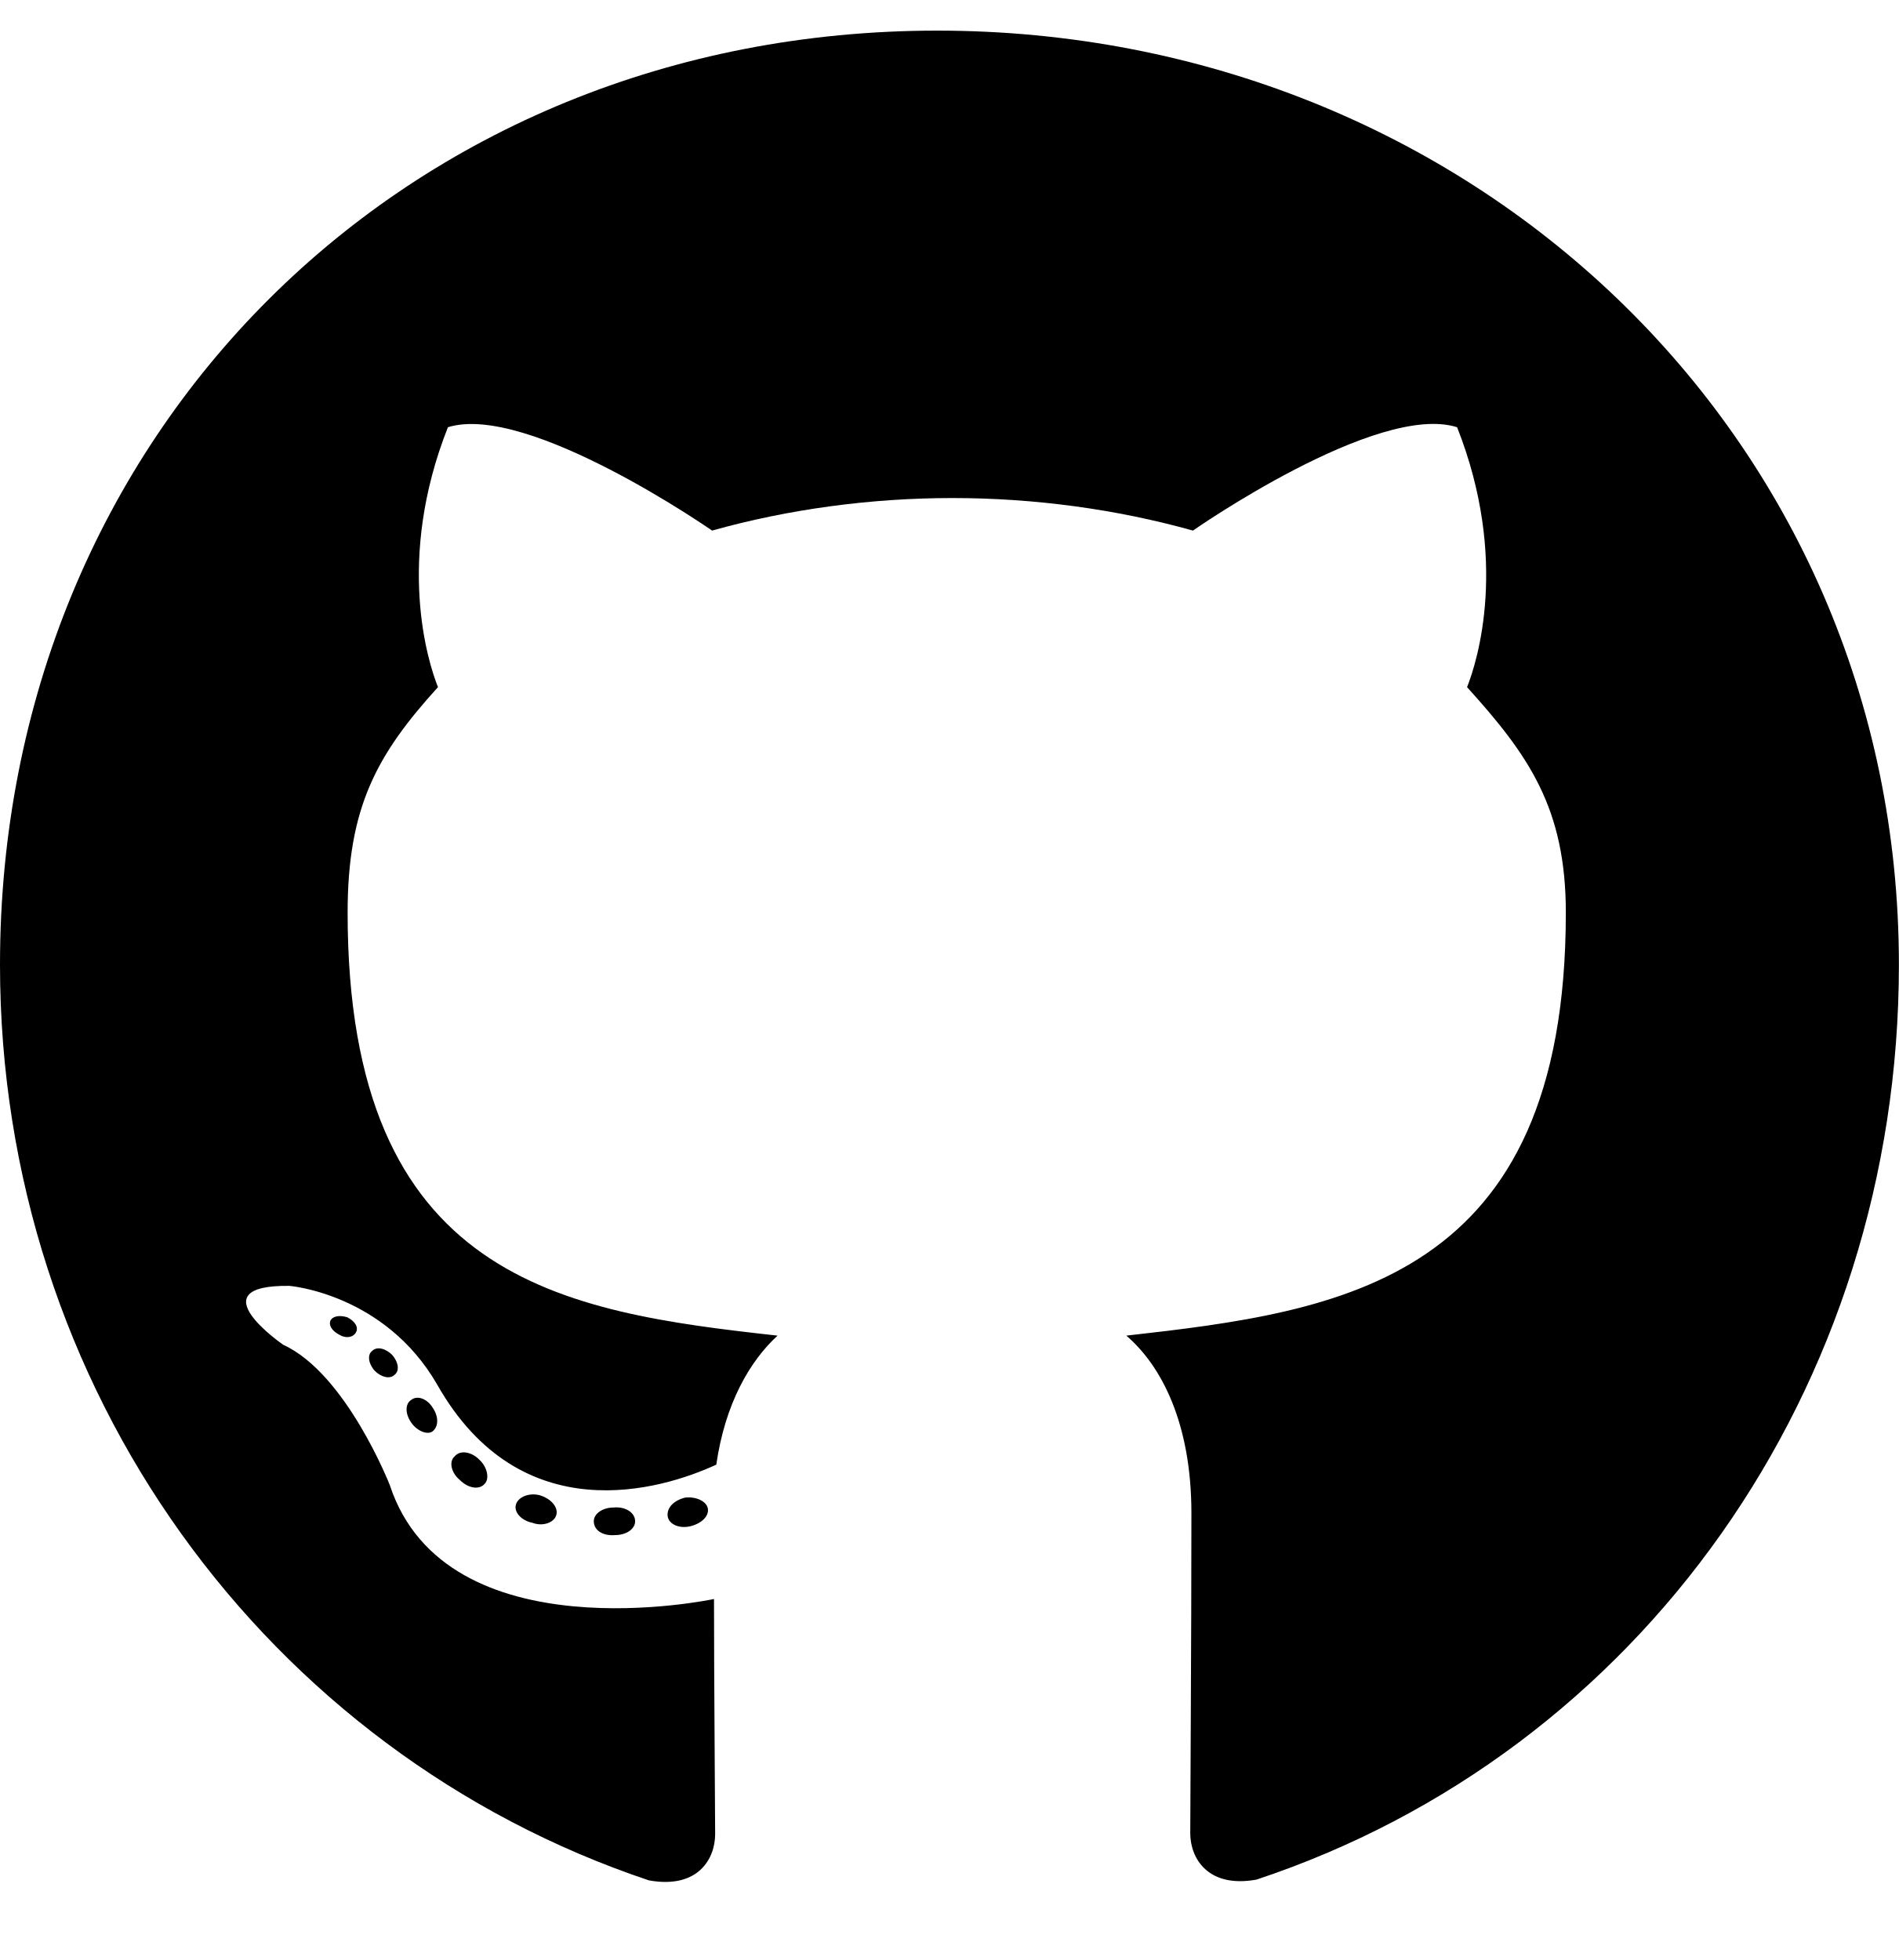
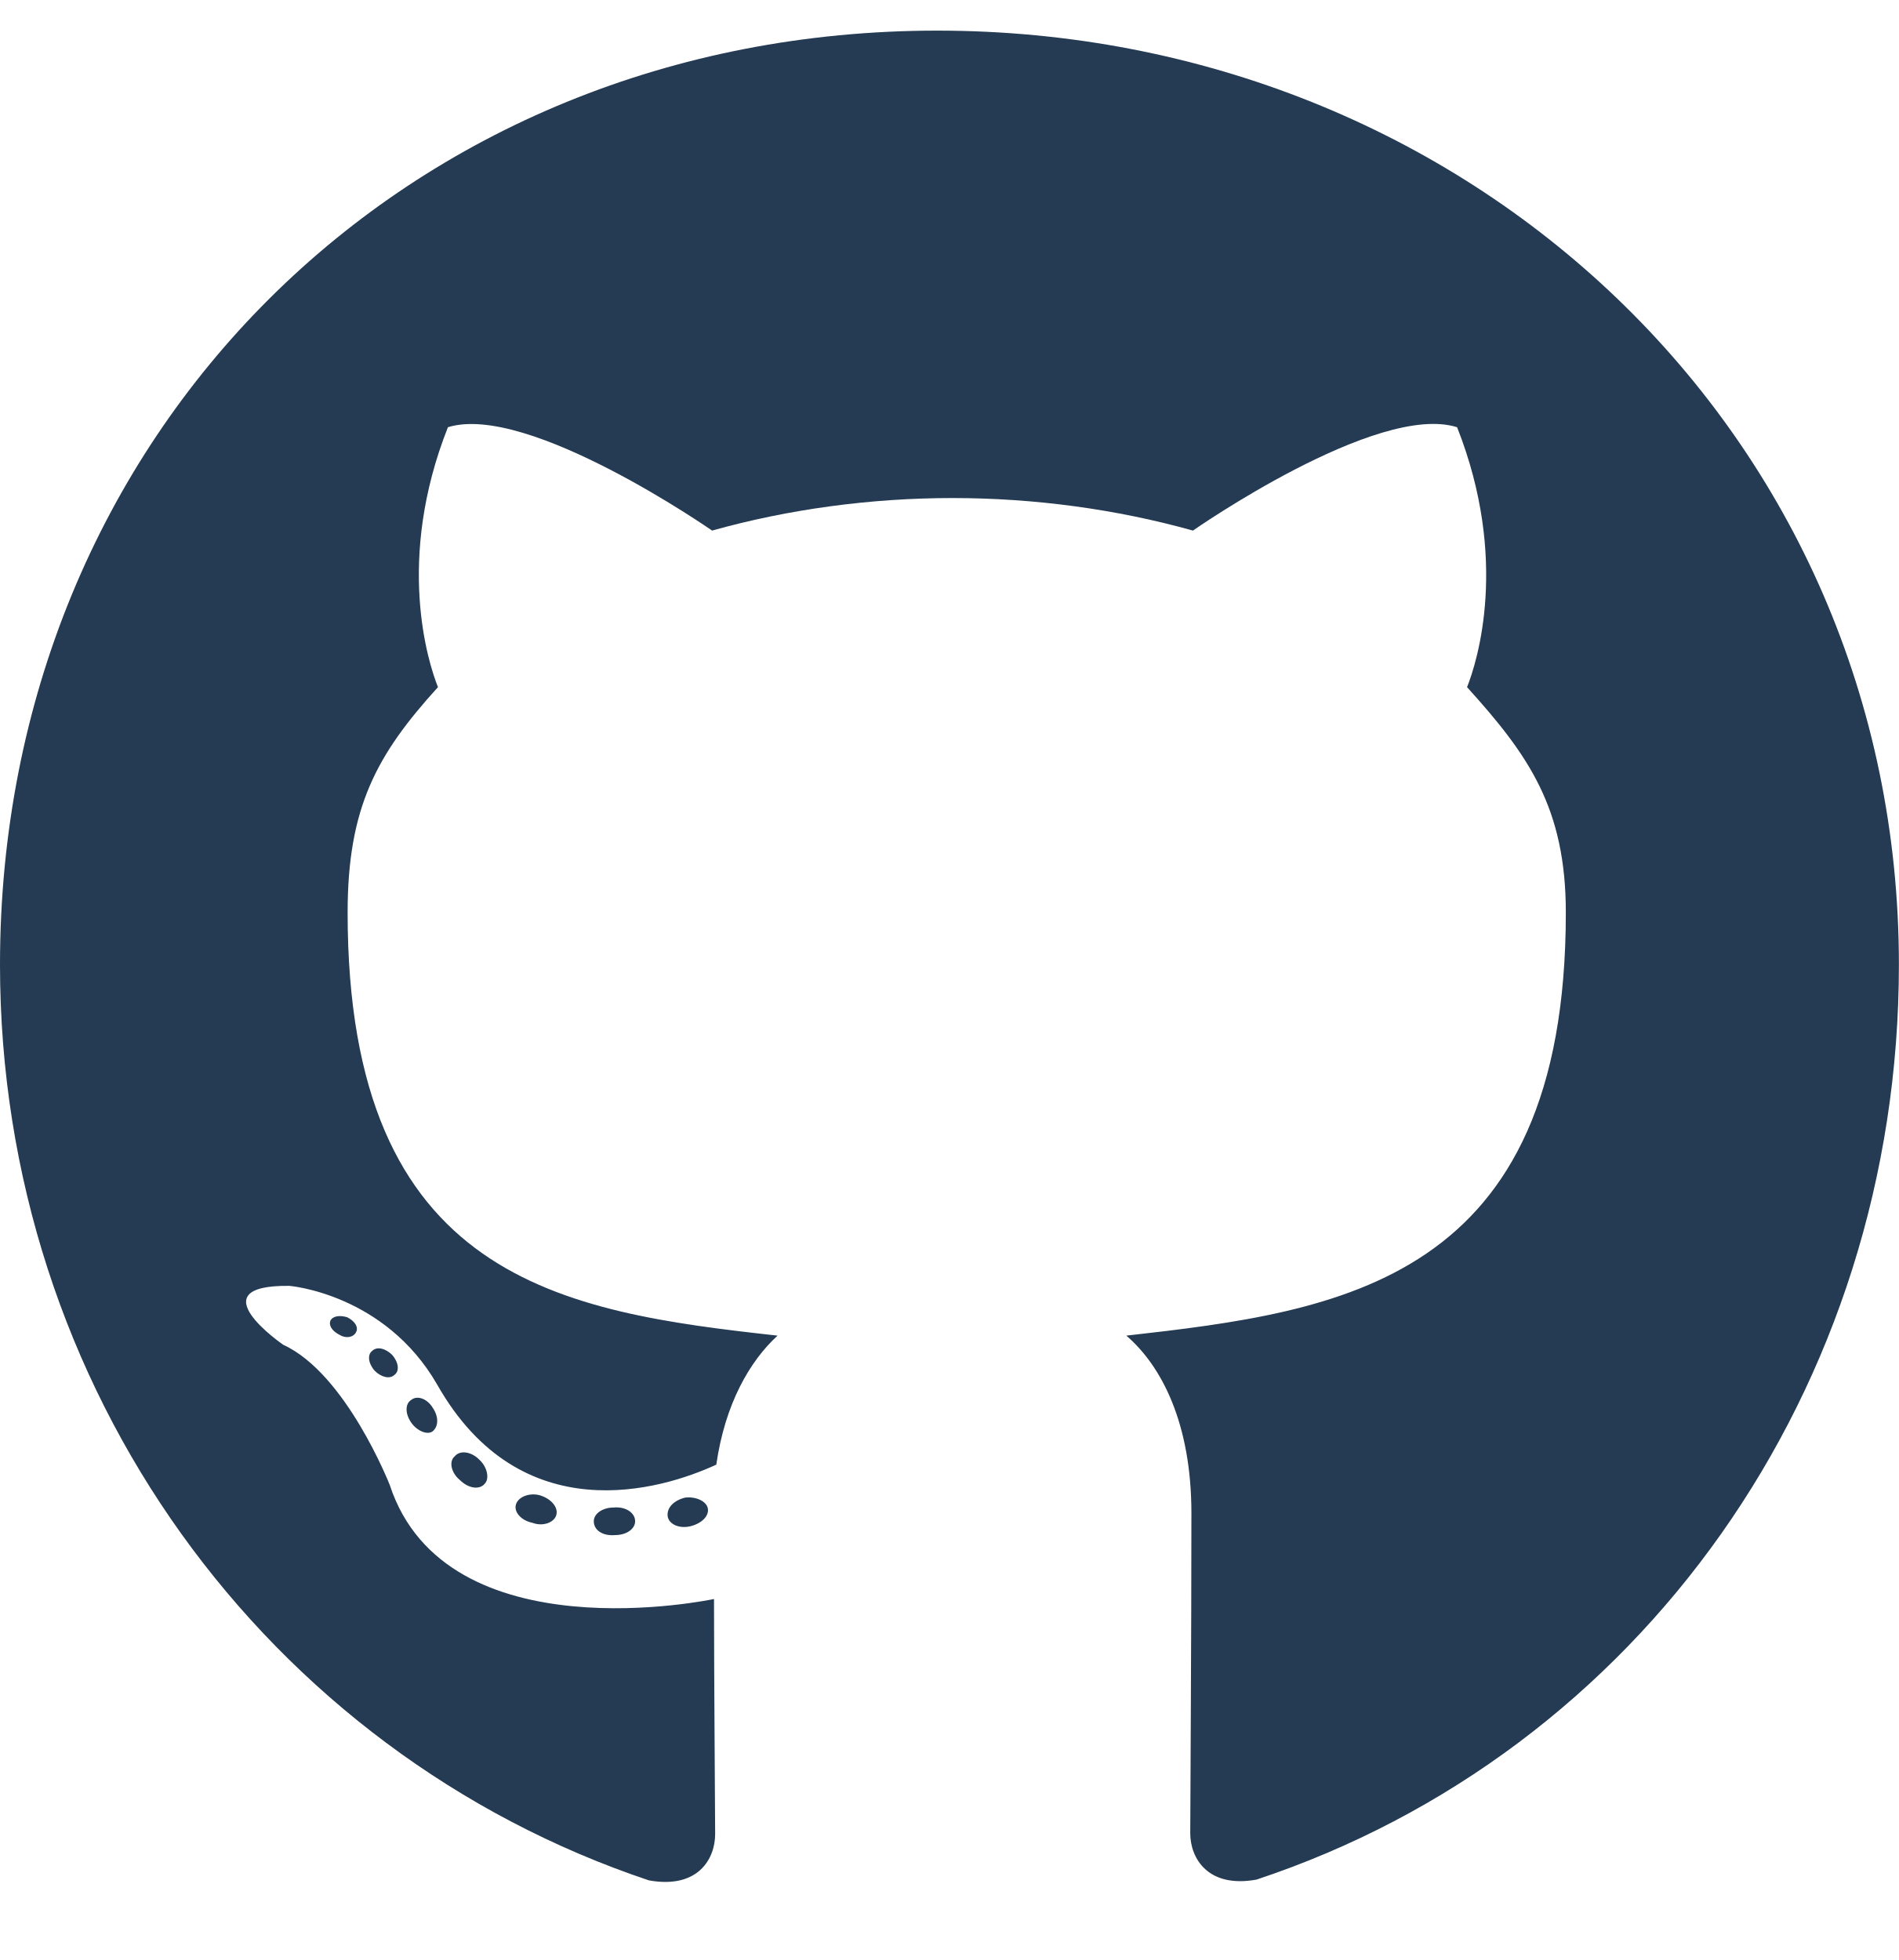
- <svg xmlns="http://www.w3.org/2000/svg" viewBox="0 0 496 512">
+ <svg xmlns="http://www.w3.org/2000/svg" viewBox="0 0 496 512" fill="#243B53">
  <path d="M165.9 397.4c0 2-2.3 3.6-5.2 3.6-3.3.3-5.6-1.3-5.6-3.6 0-2 2.3-3.6 5.2-3.6 3-.3 5.6 1.3 5.6 3.6zm-31.1-4.5c-.7 2 1.3 4.3 4.3 4.9 2.6 1 5.6 0 6.2-2s-1.3-4.3-4.3-5.2c-2.6-.7-5.5.3-6.2 2.3zm44.2-1.7c-2.9.7-4.9 2.6-4.6 4.9.3 2 2.9 3.3 5.9 2.6 2.9-.7 4.9-2.6 4.6-4.6-.3-1.9-3-3.2-5.9-2.9zM244.8 8C106.1 8 0 113.3 0 252c0 110.9 69.8 205.8 169.5 239.2 12.8 2.3 17.3-5.6 17.3-12.1 0-6.2-.3-40.4-.3-61.4 0 0-70 15-84.7-29.8 0 0-11.4-29.1-27.8-36.6 0 0-22.9-15.7 1.6-15.4 0 0 24.9 2 38.6 25.8 21.9 38.6 58.6 27.5 72.9 20.9 2.3-16 8.8-27.1 16-33.7-55.9-6.2-112.3-14.3-112.3-110.5 0-27.5 7.6-41.3 23.6-58.9-2.6-6.5-11.1-33.3 2.6-67.9 20.9-6.5 69 27 69 27 20-5.6 41.5-8.5 62.8-8.5s42.8 2.9 62.8 8.5c0 0 48.1-33.6 69-27 13.7 34.7 5.2 61.4 2.6 67.9 16 17.7 25.8 31.5 25.8 58.9 0 96.5-58.9 104.2-114.8 110.5 9.2 7.9 17 22.9 17 46.4 0 33.7-.3 75.4-.3 83.6 0 6.5 4.6 14.4 17.3 12.1C428.2 457.8 496 362.9 496 252 496 113.3 383.5 8 244.8 8zM97.2 352.9c-1.3 1-1 3.3.7 5.2 1.6 1.6 3.9 2.3 5.2 1 1.3-1 1-3.3-.7-5.2-1.6-1.6-3.9-2.3-5.2-1zm-10.8-8.1c-.7 1.3.3 2.9 2.3 3.9 1.6 1 3.6.7 4.3-.7.7-1.3-.3-2.9-2.3-3.9-2-.6-3.6-.3-4.3.7zm32.4 35.6c-1.6 1.3-1 4.3 1.3 6.2 2.3 2.3 5.2 2.6 6.5 1 1.3-1.3.7-4.3-1.3-6.2-2.2-2.3-5.2-2.6-6.5-1zm-11.4-14.7c-1.6 1-1.6 3.6 0 5.9 1.6 2.3 4.3 3.3 5.6 2.3 1.6-1.3 1.6-3.9 0-6.2-1.4-2.3-4-3.3-5.6-2z" />
</svg>
